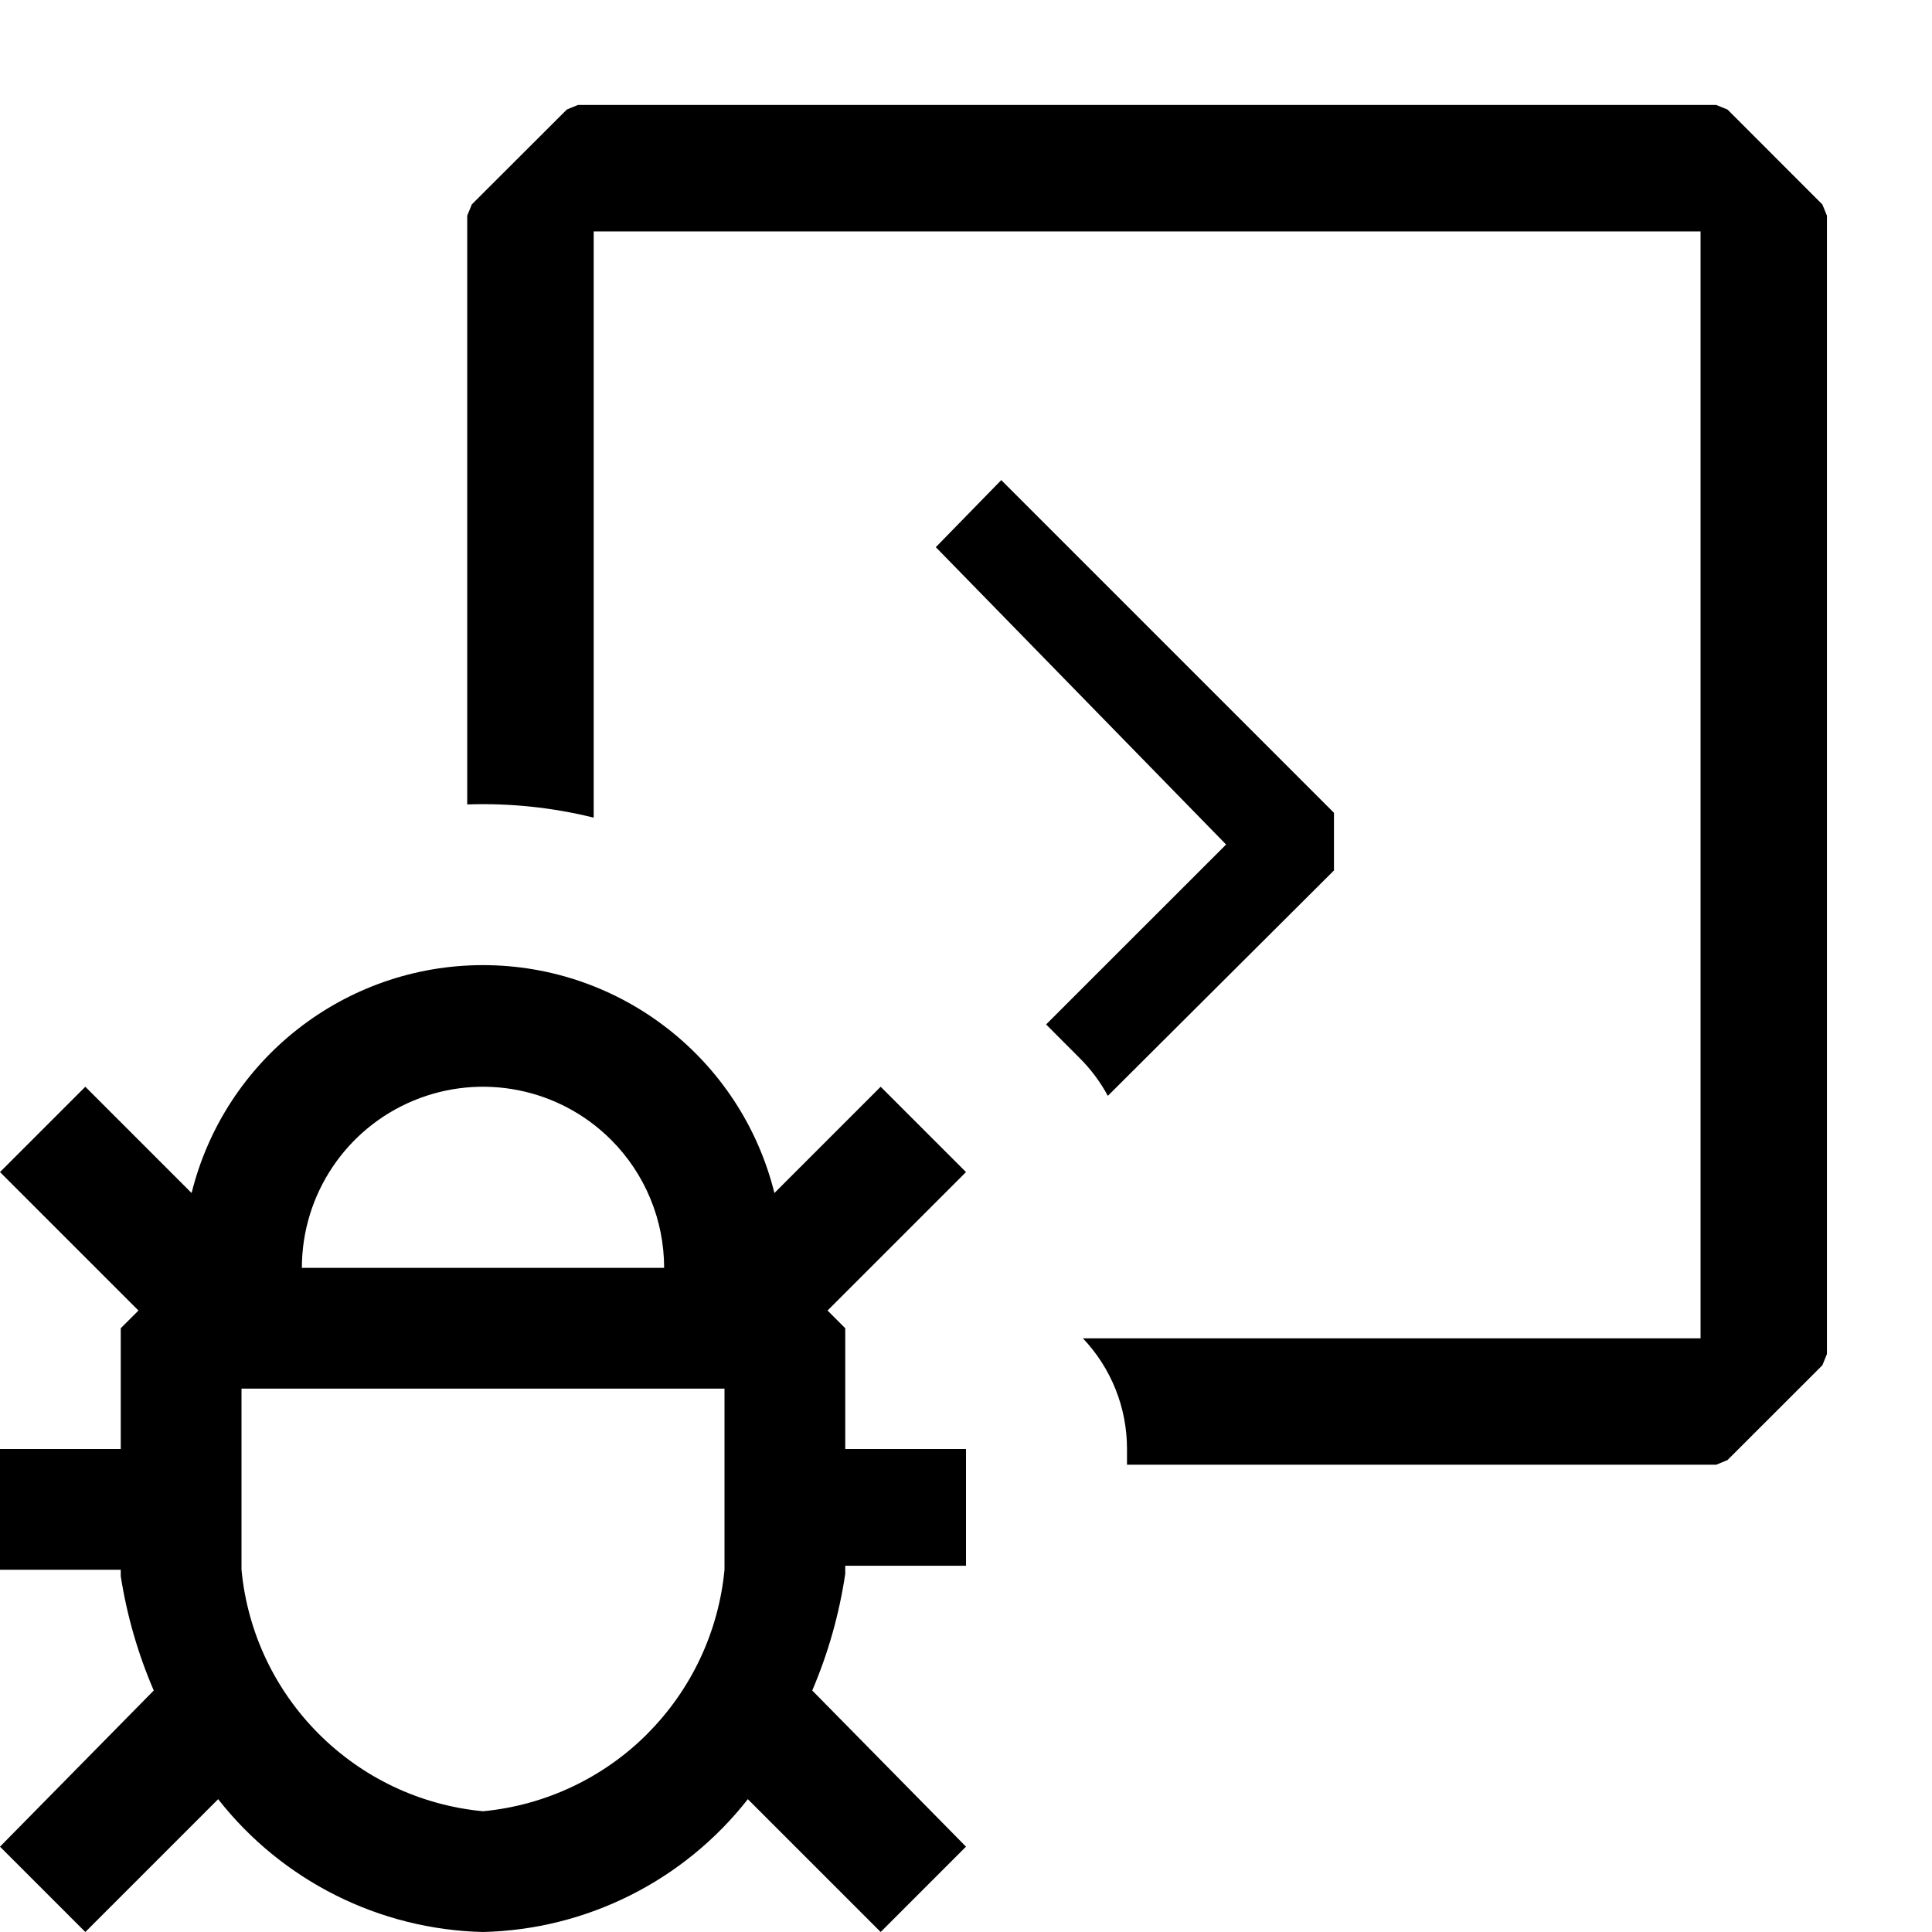
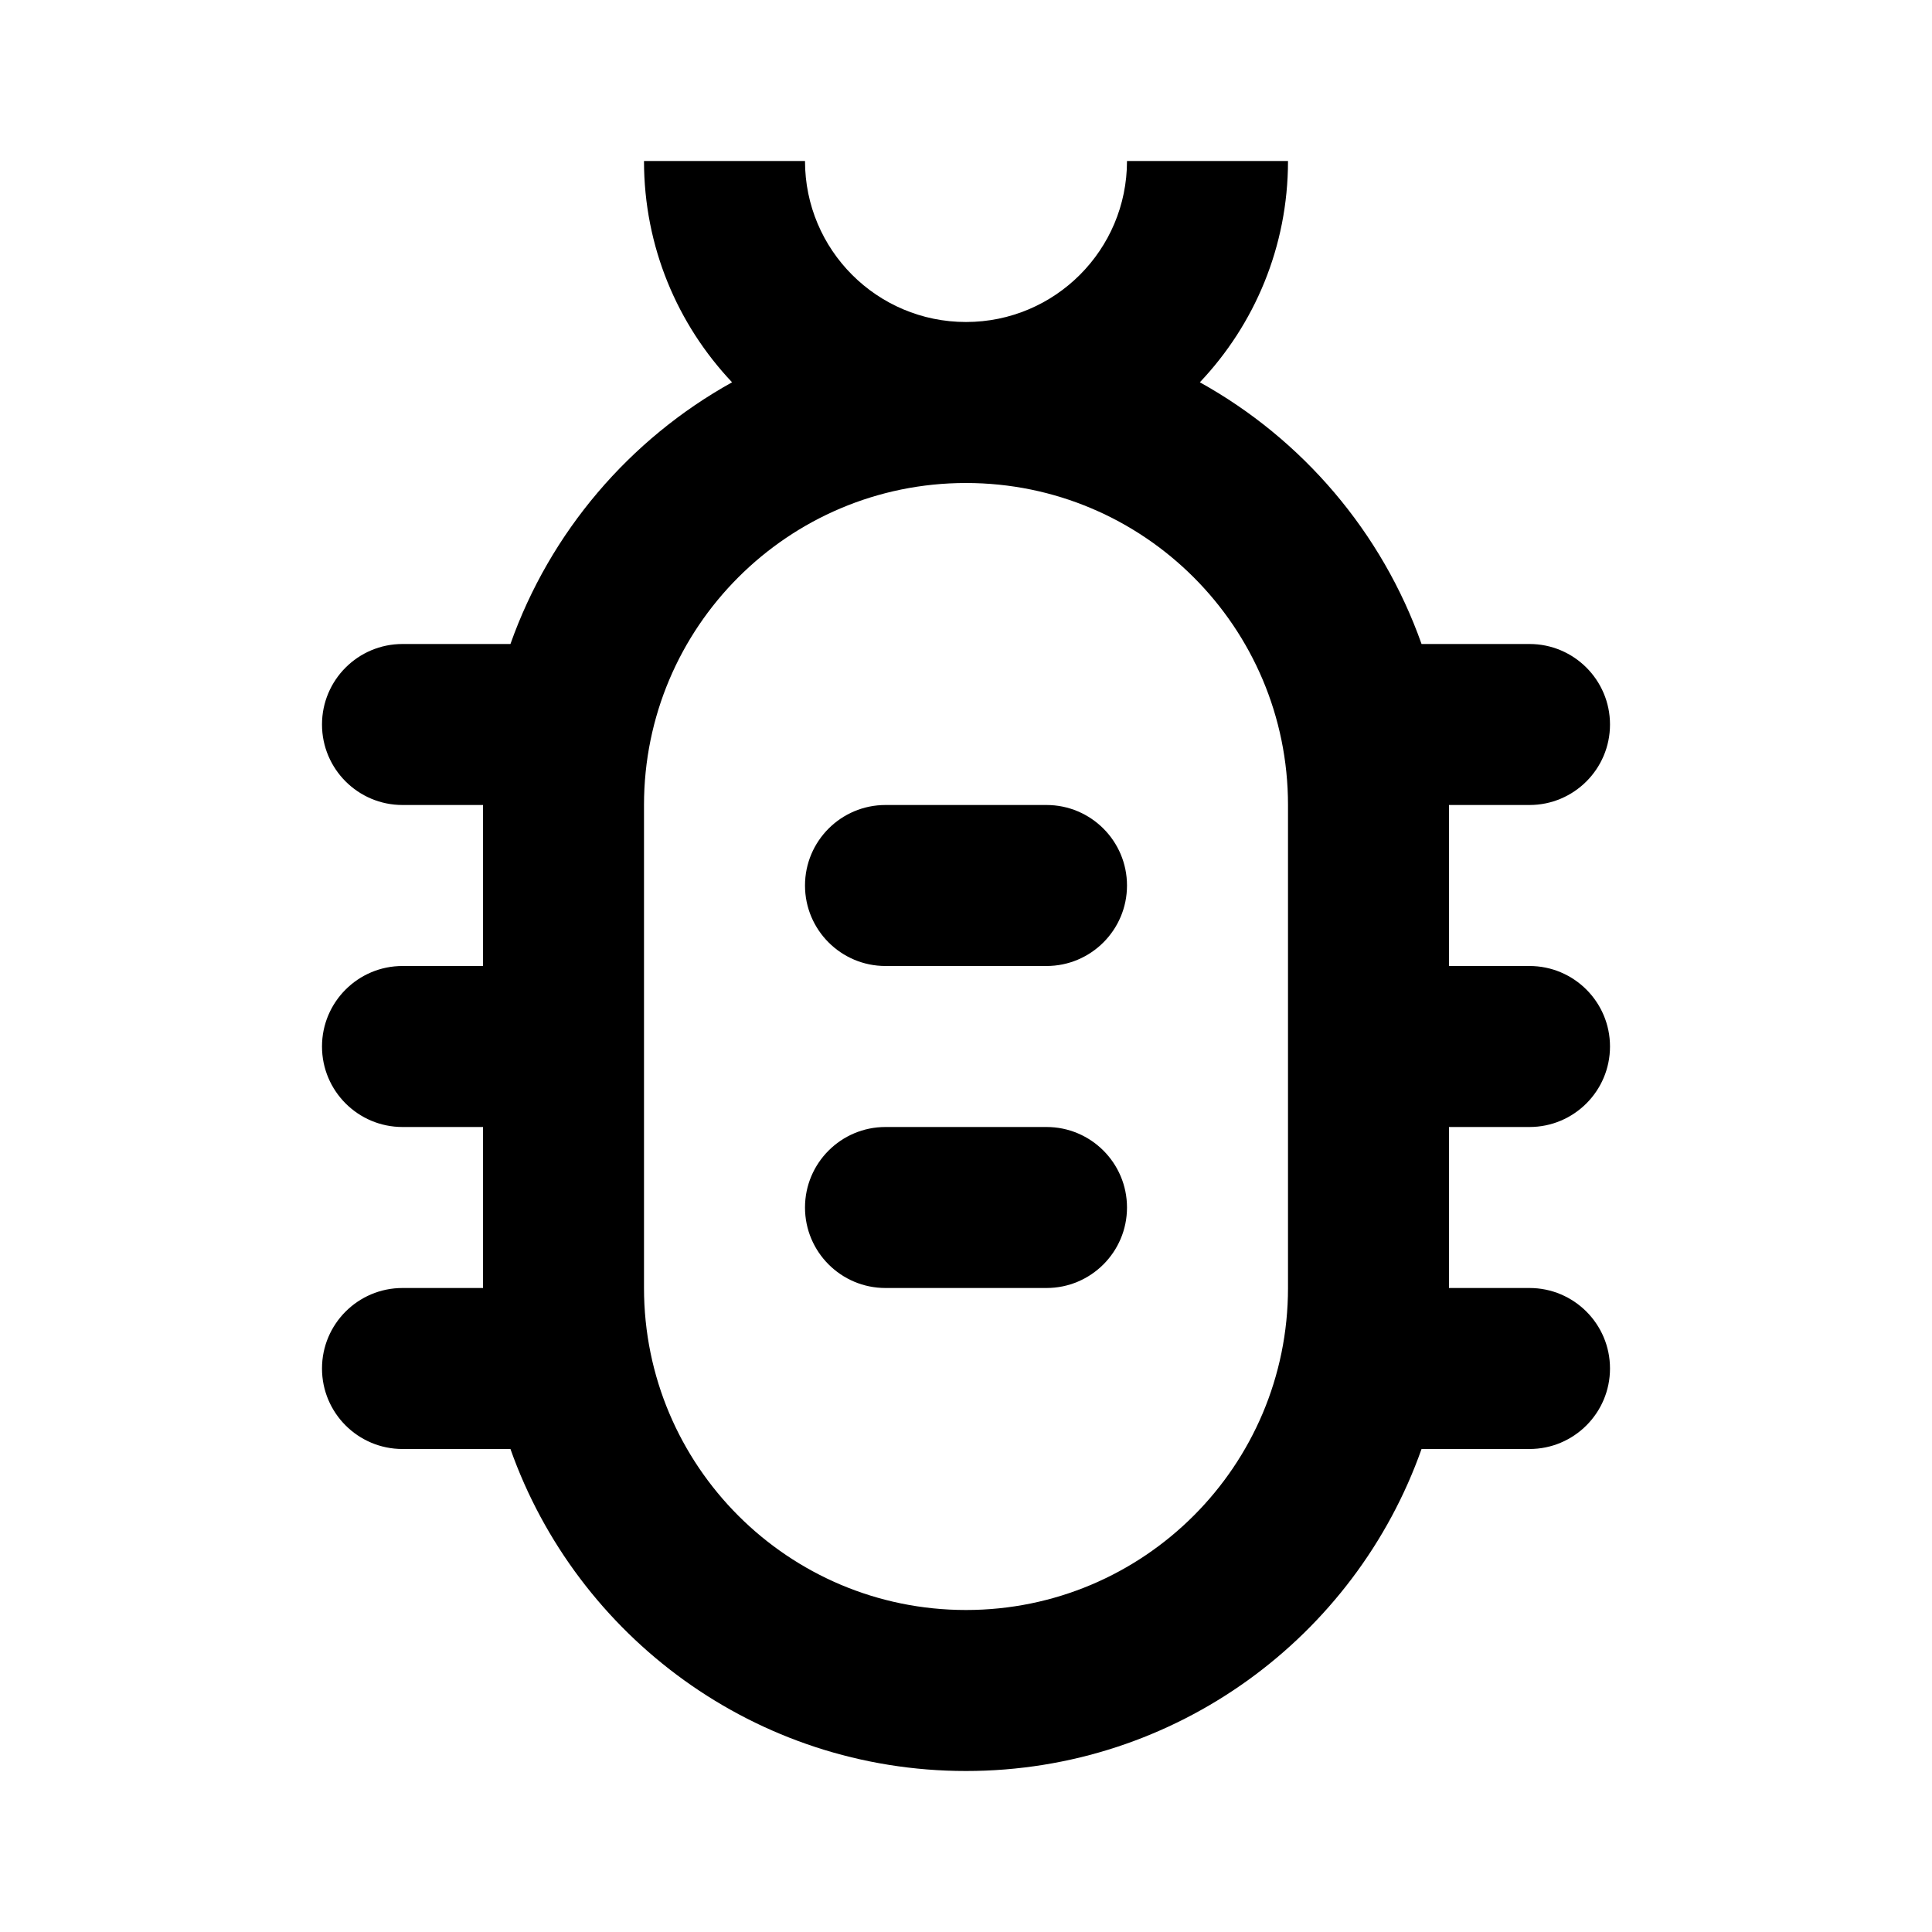
- <svg xmlns="http://www.w3.org/2000/svg" width="24" height="24" viewBox="0 0 24 24" fill="currentColor">
-   <path fill-rule="evenodd" clip-rule="evenodd" d="M7.04 1.361l.139-.057H21.32l.14.057 1.178 1.179.057.139V16.82l-.057.14-1.179 1.178-.139.057H14V18a1.99 1.99 0 0 0-.548-1.375h7.673V2.875H7.375v7.282a5.73 5.73 0 0 0-1.571-.164V2.679l.057-.14L7.04 1.362zm9.531 9.452l-2.809 2.8a2 2 0 0 0-.348-.467l-.419-.42 2.236-2.235-3.606-3.694.813-.833 4.133 4.133v.716zM9.62 14.82l1.32-1.32L12 14.56l-1.72 1.72.22.22V18H12v1.45h-1.5v.1a5.888 5.888 0 0 1-.41 1.45L12 22.94 10.94 24l-1.65-1.65A4.308 4.308 0 0 1 6 24a4.31 4.31 0 0 1-3.29-1.65L1.06 24 0 22.94 1.91 21a5.889 5.889 0 0 1-.41-1.42v-.08H0V18h1.5v-1.5l.22-.22L0 14.56l1.06-1.06 1.32 1.32a3.73 3.73 0 0 1 7.24 0zm-2.029-.661A2.25 2.25 0 0 0 3.75 15.75h4.5a2.25 2.25 0 0 0-.659-1.591zm.449 7.38A3.33 3.33 0 0 0 9 19.5v-2.25H3v2.25a3.33 3.33 0 0 0 3 3 3.33 3.33 0 0 0 2.04-.96z" />
+ <svg xmlns="http://www.w3.org/2000/svg" width="24" height="24" viewBox="0 0 24 24" fill="none">
+   <path d="M10 11C10 10.448 10.448 10 11 10H13C13.552 10 14 10.448 14 11C14 11.552 13.552 12 13 12H11C10.448 12 10 11.552 10 11Z" fill="#000000" data-darkreader-inline-fill="" style="--darkreader-inline-fill: #e8e6e3;" />
+   <path d="M11 14C10.448 14 10 14.448 10 15C10 15.552 10.448 16 11 16H13C13.552 16 14 15.552 14 15C14 14.448 13.552 14 13 14H11Z" fill="#000000" data-darkreader-inline-fill="" style="--darkreader-inline-fill: #e8e6e3;" />
+   <path fill-rule="evenodd" clip-rule="evenodd" d="M9.094 4.749C8.416 4.032 8 3.065 8 2H10C10 3.105 10.895 4 12 4C13.105 4 14 3.105 14 2H16C16 3.065 15.584 4.032 14.905 4.749C16.178 5.455 17.167 6.61 17.659 8H19C19.552 8 20 8.448 20 9C20 9.552 19.552 10 19 10H18V12H19C19.552 12 20 12.448 20 13C20 13.552 19.552 14 19 14H18V16H19C19.552 16 20 16.448 20 17C20 17.552 19.552 18 19 18H17.659C16.835 20.33 14.612 22 12 22C9.388 22 7.165 20.33 6.341 18H5C4.448 18 4 17.552 4 17C4 16.448 4.448 16 5 16H6V14H5C4.448 14 4 13.552 4 13C4 12.448 4.448 12 5 12H6V10H5C4.448 10 4 9.552 4 9C4 8.448 4.448 8 5 8H6.341C6.833 6.61 7.822 5.455 9.094 4.749ZM8 16V10C8 7.791 9.791 6 12 6C14.209 6 16 7.791 16 10V16C16 18.209 14.209 20 12 20C9.791 20 8 18.209 8 16Z" fill="#000000" data-darkreader-inline-fill="" style="--darkreader-inline-fill: #e8e6e3;" />
</svg>
